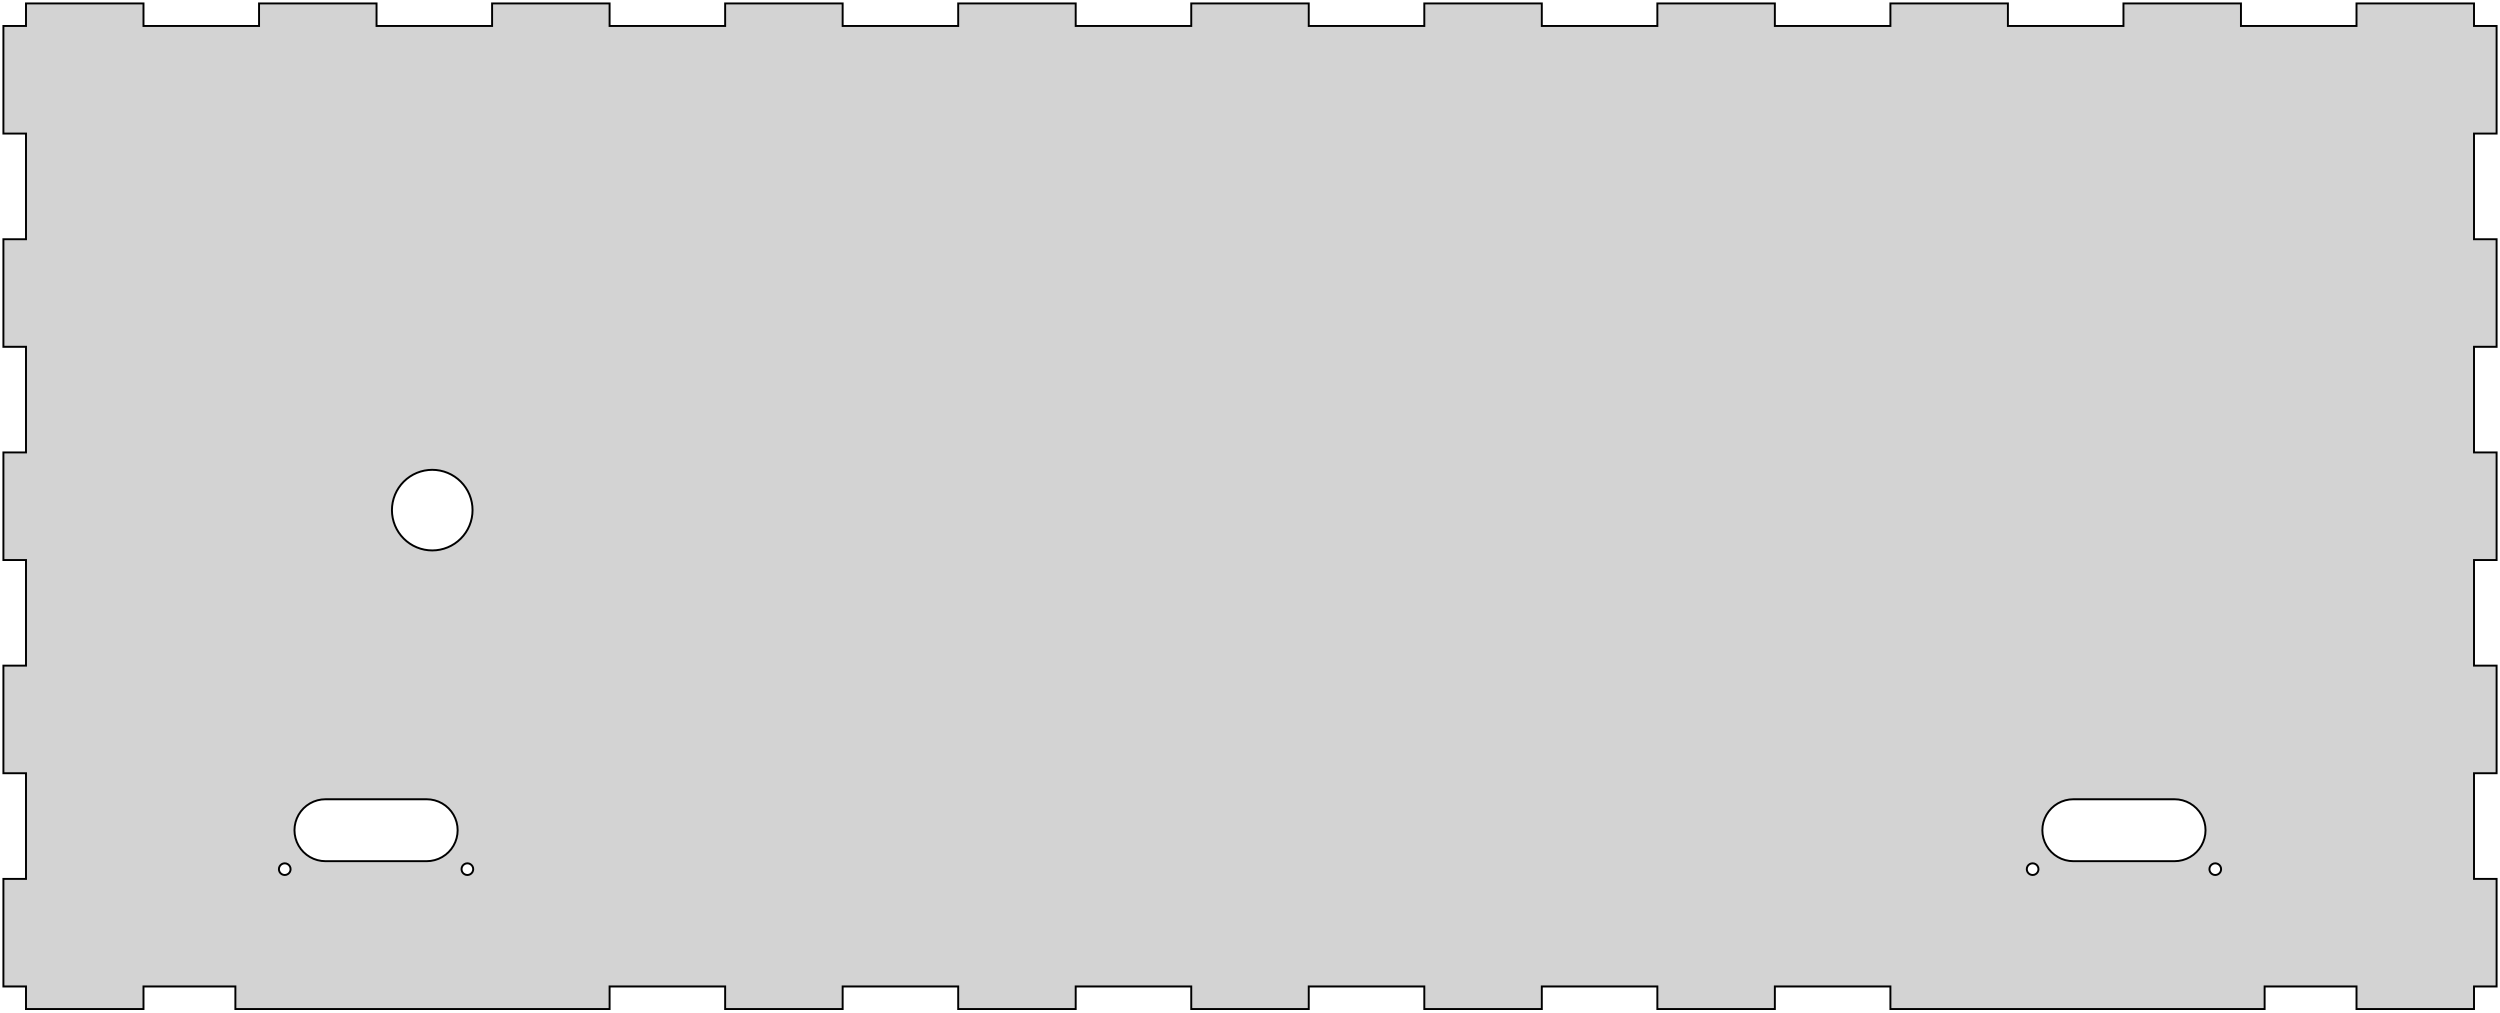
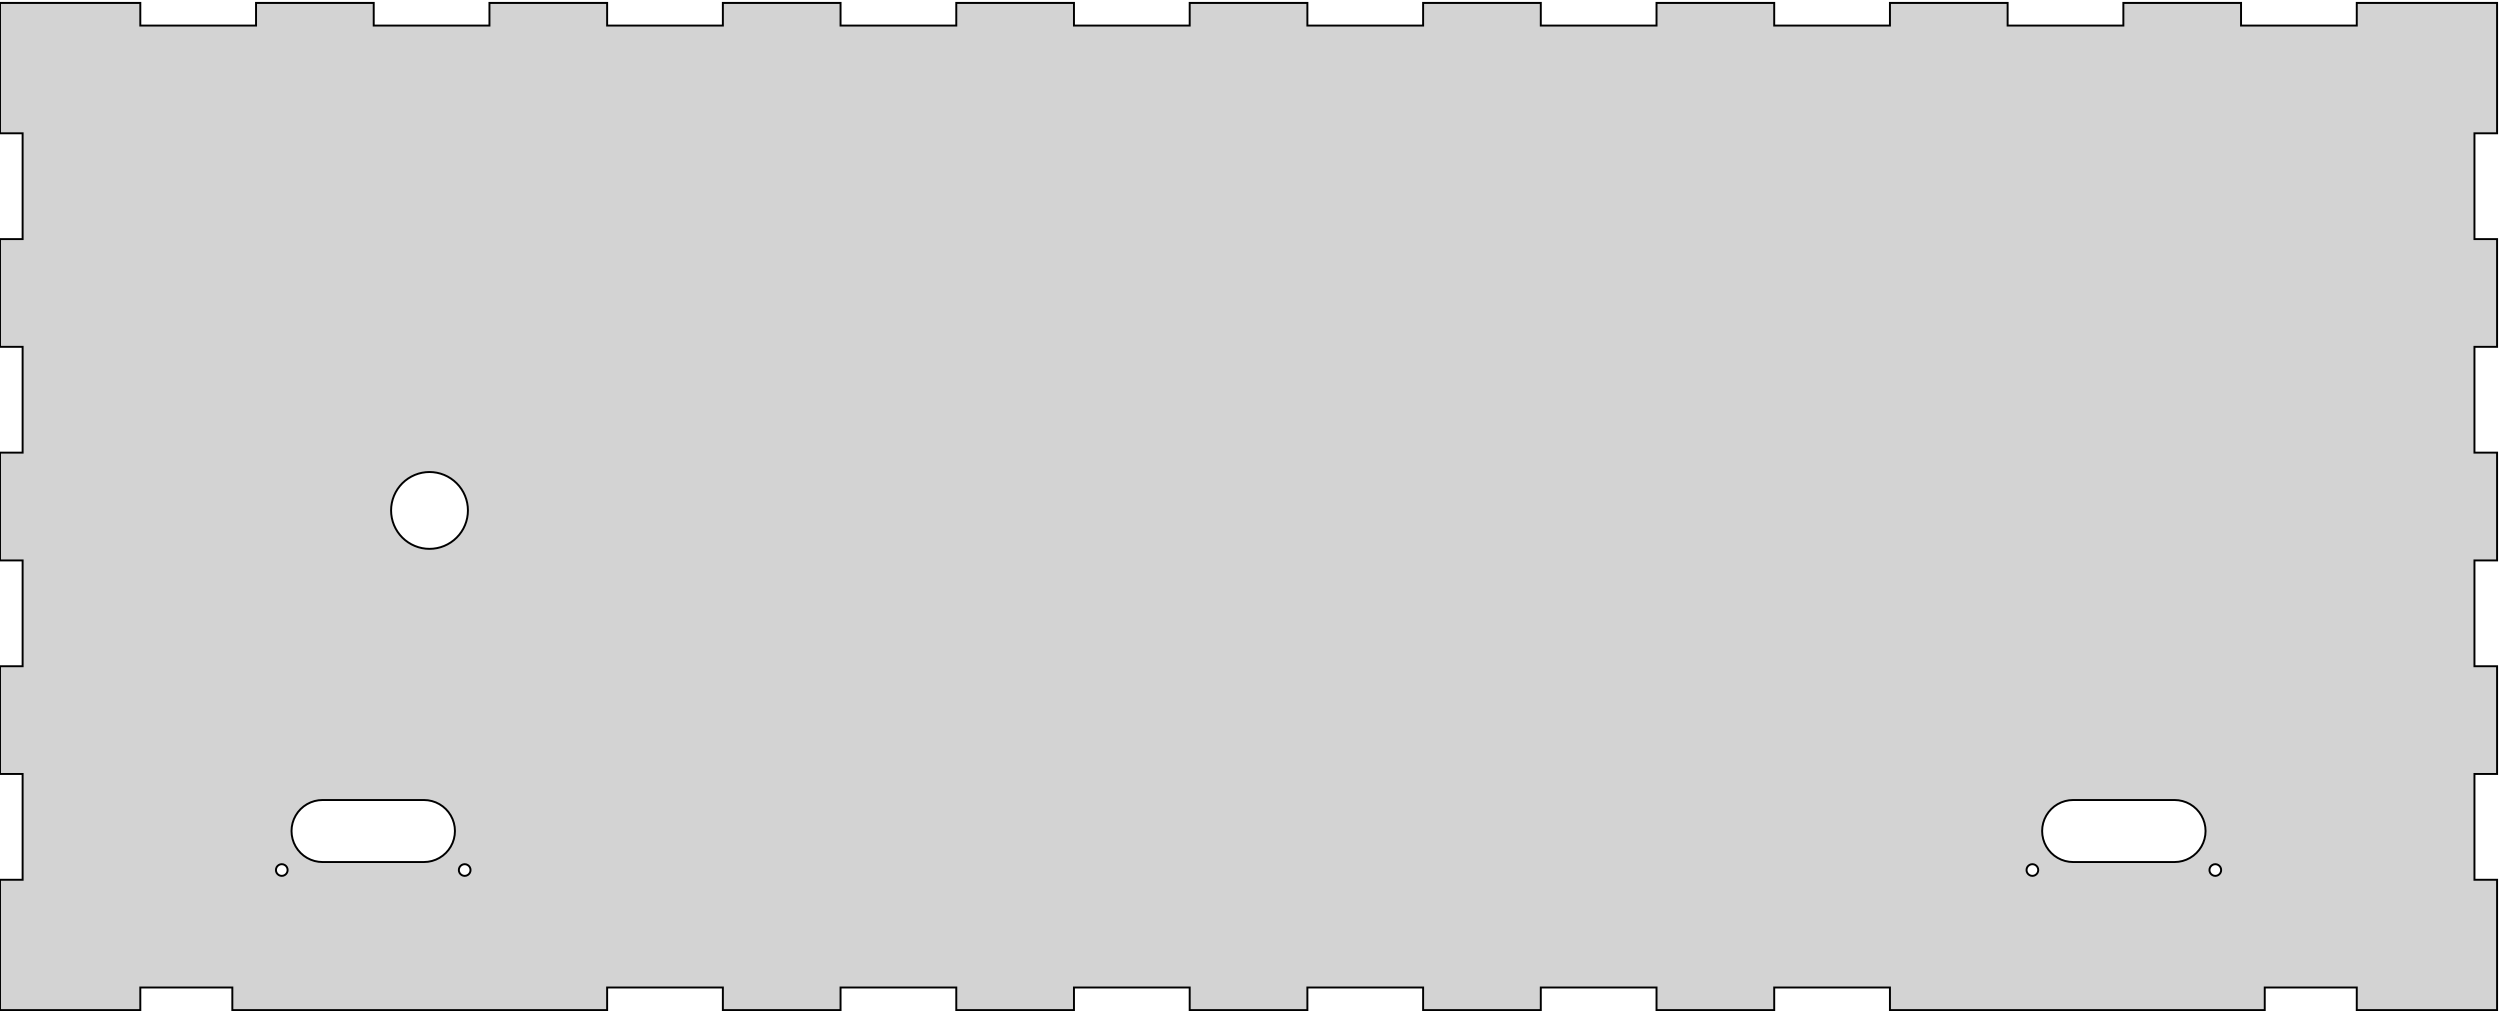
- <svg xmlns="http://www.w3.org/2000/svg" width="642mm" height="260mm" viewBox="4 -264 642 260" version="1.1">
-   <path d=" M 40.849,-10.675 L 64.446,-10.675 L 64.446,-4.875 L 160.544,-4.875 L 160.544,-10.675 L 190.218,-10.675  L 190.218,-4.875 L 220.392,-4.875 L 220.392,-10.675 L 250.065,-10.675 L 250.065,-4.875 L 280.239,-4.875  L 280.239,-10.675 L 309.913,-10.675 L 309.913,-4.875 L 340.087,-4.875 L 340.087,-10.675 L 369.761,-10.675  L 369.761,-4.875 L 399.935,-4.875 L 399.935,-10.675 L 429.608,-10.675 L 429.608,-4.875 L 459.782,-4.875  L 459.782,-10.675 L 489.456,-10.675 L 489.456,-4.875 L 585.554,-4.875 L 585.554,-10.675 L 609.151,-10.675  L 609.151,-4.875 L 639.325,-4.875 L 639.325,-10.675 L 645.125,-10.675 L 645.125,-38.303 L 639.325,-38.303  L 639.325,-65.431 L 645.125,-65.431 L 645.125,-93.058 L 639.325,-93.058 L 639.325,-120.186 L 645.125,-120.186  L 645.125,-147.814 L 639.325,-147.814 L 639.325,-174.942 L 645.125,-174.942 L 645.125,-202.569 L 639.325,-202.569  L 639.325,-229.697 L 645.125,-229.697 L 645.125,-257.325 L 639.325,-257.325 L 639.325,-263.125 L 609.151,-263.125  L 609.151,-257.325 L 579.477,-257.325 L 579.477,-263.125 L 549.304,-263.125 L 549.304,-257.325 L 519.63,-257.325  L 519.63,-263.125 L 489.456,-263.125 L 489.456,-257.325 L 459.782,-257.325 L 459.782,-263.125 L 429.608,-263.125  L 429.608,-257.325 L 399.935,-257.325 L 399.935,-263.125 L 369.761,-263.125 L 369.761,-257.325 L 340.087,-257.325  L 340.087,-263.125 L 309.913,-263.125 L 309.913,-257.325 L 280.239,-257.325 L 280.239,-263.125 L 250.065,-263.125  L 250.065,-257.325 L 220.392,-257.325 L 220.392,-263.125 L 190.218,-263.125 L 190.218,-257.325 L 160.544,-257.325  L 160.544,-263.125 L 130.37,-263.125 L 130.37,-257.325 L 100.696,-257.325 L 100.696,-263.125 L 70.523,-263.125  L 70.523,-257.325 L 40.849,-257.325 L 40.849,-263.125 L 10.675,-263.125 L 10.675,-257.325 L 4.875,-257.325  L 4.875,-229.697 L 10.675,-229.697 L 10.675,-202.569 L 4.875,-202.569 L 4.875,-174.942 L 10.675,-174.942  L 10.675,-147.814 L 4.875,-147.814 L 4.875,-120.186 L 10.675,-120.186 L 10.675,-93.058 L 4.875,-93.058  L 4.875,-65.431 L 10.675,-65.431 L 10.675,-38.303 L 4.875,-38.303 L 4.875,-10.675 L 10.675,-10.675  L 10.675,-4.875 L 40.849,-4.875 z M 113.986,-122.7 L 112.981,-122.849 L 111.996,-123.096 L 111.039,-123.438 L 110.121,-123.872 L 109.25,-124.394  L 108.434,-124.999 L 107.682,-125.682 L 106.999,-126.434 L 106.394,-127.25 L 105.872,-128.121 L 105.438,-129.039  L 105.096,-129.996 L 104.849,-130.981 L 104.7,-131.986 L 104.65,-133 L 104.7,-134.014 L 104.849,-135.019  L 105.096,-136.004 L 105.438,-136.961 L 105.872,-137.879 L 106.394,-138.75 L 106.999,-139.566 L 107.682,-140.318  L 108.434,-141.001 L 109.25,-141.606 L 110.121,-142.128 L 111.039,-142.562 L 111.996,-142.904 L 112.981,-143.151  L 113.986,-143.3 L 115,-143.35 L 116.014,-143.3 L 117.019,-143.151 L 118.004,-142.904 L 118.961,-142.562  L 119.879,-142.128 L 120.75,-141.606 L 121.566,-141.001 L 122.318,-140.318 L 123.001,-139.566 L 123.606,-138.75  L 124.128,-137.879 L 124.562,-136.961 L 124.904,-136.004 L 125.151,-135.019 L 125.3,-134.014 L 125.35,-133  L 125.3,-131.986 L 125.151,-130.981 L 124.904,-129.996 L 124.562,-129.039 L 124.128,-128.121 L 123.606,-127.25  L 123.001,-126.434 L 122.318,-125.682 L 121.566,-124.999 L 120.75,-124.394 L 119.879,-123.872 L 118.961,-123.438  L 118.004,-123.096 L 117.019,-122.849 L 116.014,-122.7 L 115,-122.65 z M 536.433,-42.85 L 535.391,-42.918 L 534.371,-43.121 L 533.386,-43.455 L 532.454,-43.915 L 531.589,-44.493  L 530.807,-45.179 L 530.122,-45.961 L 529.544,-46.825 L 529.084,-47.758 L 528.75,-48.742 L 528.547,-49.763  L 528.479,-50.8 L 528.547,-51.838 L 528.75,-52.858 L 529.084,-53.842 L 529.544,-54.775 L 530.122,-55.639  L 530.807,-56.421 L 531.589,-57.107 L 532.454,-57.685 L 533.386,-58.145 L 534.371,-58.479 L 535.391,-58.682  L 536.433,-58.75 L 562.425,-58.75 L 563.466,-58.682 L 564.486,-58.479 L 565.471,-58.145 L 566.403,-57.685  L 567.268,-57.107 L 568.05,-56.421 L 568.736,-55.639 L 569.313,-54.775 L 569.773,-53.842 L 570.107,-52.858  L 570.31,-51.837 L 570.378,-50.8 L 570.31,-49.763 L 570.107,-48.742 L 569.773,-47.758 L 569.313,-46.825  L 568.736,-45.961 L 568.05,-45.179 L 567.268,-44.493 L 566.403,-43.915 L 565.471,-43.455 L 564.486,-43.121  L 563.466,-42.918 L 562.425,-42.85 z M 87.575,-42.85 L 86.534,-42.918 L 85.514,-43.121 L 84.529,-43.455 L 83.597,-43.915 L 82.732,-44.493  L 81.95,-45.179 L 81.264,-45.961 L 80.687,-46.825 L 80.227,-47.758 L 79.893,-48.742 L 79.69,-49.763  L 79.622,-50.8 L 79.69,-51.838 L 79.893,-52.858 L 80.227,-53.842 L 80.687,-54.775 L 81.264,-55.639  L 81.95,-56.421 L 82.732,-57.107 L 83.597,-57.685 L 84.529,-58.145 L 85.514,-58.479 L 86.534,-58.682  L 87.575,-58.75 L 113.567,-58.75 L 114.609,-58.682 L 115.629,-58.479 L 116.614,-58.145 L 117.546,-57.685  L 118.411,-57.107 L 119.193,-56.421 L 119.878,-55.639 L 120.456,-54.775 L 120.916,-53.842 L 121.25,-52.858  L 121.453,-51.838 L 121.521,-50.8 L 121.453,-49.763 L 121.25,-48.742 L 120.916,-47.758 L 120.456,-46.825  L 119.878,-45.961 L 119.193,-45.179 L 118.411,-44.493 L 117.546,-43.915 L 116.614,-43.455 L 115.629,-43.121  L 114.609,-42.918 L 113.567,-42.85 z M 76.733,-39.352 L 76.372,-39.502 L 76.061,-39.74 L 75.823,-40.051 L 75.674,-40.412 L 75.623,-40.8  L 75.674,-41.188 L 75.823,-41.55 L 76.061,-41.86 L 76.372,-42.098 L 76.733,-42.248 L 77.121,-42.299  L 77.509,-42.248 L 77.871,-42.098 L 78.181,-41.86 L 78.419,-41.55 L 78.569,-41.188 L 78.62,-40.8  L 78.569,-40.412 L 78.419,-40.051 L 78.181,-39.74 L 77.871,-39.502 L 77.509,-39.352 L 77.121,-39.301  z M 123.633,-39.352 L 123.272,-39.502 L 122.962,-39.74 L 122.723,-40.051 L 122.574,-40.412 L 122.523,-40.8  L 122.574,-41.188 L 122.723,-41.55 L 122.962,-41.86 L 123.272,-42.098 L 123.633,-42.248 L 124.021,-42.299  L 124.409,-42.248 L 124.771,-42.098 L 125.081,-41.86 L 125.32,-41.55 L 125.469,-41.188 L 125.52,-40.8  L 125.469,-40.412 L 125.32,-40.051 L 125.081,-39.74 L 124.771,-39.502 L 124.409,-39.352 L 124.021,-39.301  z M 525.591,-39.352 L 525.229,-39.502 L 524.919,-39.74 L 524.68,-40.051 L 524.531,-40.412 L 524.48,-40.8  L 524.531,-41.188 L 524.68,-41.55 L 524.919,-41.86 L 525.229,-42.098 L 525.591,-42.248 L 525.979,-42.299  L 526.367,-42.248 L 526.728,-42.098 L 527.038,-41.86 L 527.277,-41.55 L 527.426,-41.188 L 527.477,-40.8  L 527.426,-40.412 L 527.277,-40.051 L 527.038,-39.74 L 526.728,-39.502 L 526.367,-39.352 L 525.979,-39.301  z M 572.491,-39.352 L 572.129,-39.502 L 571.819,-39.74 L 571.58,-40.05 L 571.431,-40.412 L 571.38,-40.8  L 571.431,-41.188 L 571.58,-41.55 L 571.819,-41.86 L 572.129,-42.098 L 572.491,-42.248 L 572.879,-42.299  L 573.267,-42.248 L 573.628,-42.098 L 573.939,-41.86 L 574.177,-41.55 L 574.326,-41.188 L 574.377,-40.8  L 574.326,-40.412 L 574.177,-40.05 L 573.939,-39.74 L 573.628,-39.502 L 573.267,-39.352 L 572.879,-39.301  z " stroke="black" fill="lightgray" stroke-width="0.5" />
+ <svg xmlns="http://www.w3.org/2000/svg" width="641mm" height="259mm" viewBox="5 -264 641 259" version="1.1">
+   <path d=" M 40.974,-10.8 L 64.571,-10.8 L 64.571,-5 L 160.669,-5 L 160.669,-10.8 L 190.343,-10.8  L 190.343,-5 L 220.517,-5 L 220.517,-10.8 L 250.19,-10.8 L 250.19,-5 L 280.364,-5  L 280.364,-10.8 L 310.038,-10.8 L 310.038,-5 L 340.212,-5 L 340.212,-10.8 L 369.886,-10.8  L 369.886,-5 L 400.06,-5 L 400.06,-10.8 L 429.733,-10.8 L 429.733,-5 L 459.907,-5  L 459.907,-10.8 L 489.581,-10.8 L 489.581,-5 L 585.679,-5 L 585.679,-10.8 L 609.276,-10.8  L 609.276,-5 L 645.25,-5 L 645.25,-38.428 L 639.45,-38.428 L 639.45,-65.556 L 645.25,-65.556  L 645.25,-93.183 L 639.45,-93.183 L 639.45,-120.311 L 645.25,-120.311 L 645.25,-147.939 L 639.45,-147.939  L 639.45,-175.067 L 645.25,-175.067 L 645.25,-202.694 L 639.45,-202.694 L 639.45,-229.822 L 645.25,-229.822  L 645.25,-263.25 L 609.276,-263.25 L 609.276,-257.45 L 579.602,-257.45 L 579.602,-263.25 L 549.429,-263.25  L 549.429,-257.45 L 519.755,-257.45 L 519.755,-263.25 L 489.581,-263.25 L 489.581,-257.45 L 459.907,-257.45  L 459.907,-263.25 L 429.733,-263.25 L 429.733,-257.45 L 400.06,-257.45 L 400.06,-263.25 L 369.886,-263.25  L 369.886,-257.45 L 340.212,-257.45 L 340.212,-263.25 L 310.038,-263.25 L 310.038,-257.45 L 280.364,-257.45  L 280.364,-263.25 L 250.19,-263.25 L 250.19,-257.45 L 220.517,-257.45 L 220.517,-263.25 L 190.343,-263.25  L 190.343,-257.45 L 160.669,-257.45 L 160.669,-263.25 L 130.495,-263.25 L 130.495,-257.45 L 100.821,-257.45  L 100.821,-263.25 L 70.648,-263.25 L 70.648,-257.45 L 40.974,-257.45 L 40.974,-263.25 L 5,-263.25  L 5,-229.822 L 10.8,-229.822 L 10.8,-202.694 L 5,-202.694 L 5,-175.067 L 10.8,-175.067  L 10.8,-147.939 L 5,-147.939 L 5,-120.311 L 10.8,-120.311 L 10.8,-93.183 L 5,-93.183  L 5,-65.556 L 10.8,-65.556 L 10.8,-38.428 L 5,-38.428 L 5,-5 L 40.974,-5  z M 114.16,-123.323 L 113.203,-123.464 L 112.266,-123.699 L 111.356,-124.025 L 110.482,-124.438 L 109.653,-124.935  L 108.876,-125.511 L 108.16,-126.16 L 107.511,-126.876 L 106.935,-127.653 L 106.438,-128.482 L 106.025,-129.356  L 105.699,-130.266 L 105.464,-131.203 L 105.323,-132.16 L 105.275,-133.125 L 105.323,-134.09 L 105.464,-135.047  L 105.699,-135.984 L 106.025,-136.894 L 106.438,-137.768 L 106.935,-138.597 L 107.511,-139.374 L 108.16,-140.09  L 108.876,-140.739 L 109.653,-141.315 L 110.482,-141.812 L 111.356,-142.225 L 112.266,-142.551 L 113.203,-142.786  L 114.16,-142.927 L 115.125,-142.975 L 116.09,-142.927 L 117.047,-142.786 L 117.984,-142.551 L 118.894,-142.225  L 119.768,-141.812 L 120.597,-141.315 L 121.374,-140.739 L 122.09,-140.09 L 122.739,-139.374 L 123.315,-138.597  L 123.812,-137.768 L 124.225,-136.894 L 124.551,-135.984 L 124.786,-135.047 L 124.927,-134.09 L 124.975,-133.125  L 124.927,-132.16 L 124.786,-131.203 L 124.551,-130.266 L 124.225,-129.356 L 123.812,-128.482 L 123.315,-127.653  L 122.739,-126.876 L 122.09,-126.16 L 121.374,-125.511 L 120.597,-124.935 L 119.768,-124.438 L 118.894,-124.025  L 117.984,-123.699 L 117.047,-123.464 L 116.09,-123.323 L 115.125,-123.275 z M 536.558,-42.975 L 535.516,-43.043 L 534.496,-43.246 L 533.511,-43.58 L 532.579,-44.04 L 531.714,-44.618  L 530.932,-45.304 L 530.247,-46.086 L 529.669,-46.95 L 529.209,-47.883 L 528.875,-48.867 L 528.672,-49.888  L 528.604,-50.925 L 528.672,-51.963 L 528.875,-52.983 L 529.209,-53.967 L 529.669,-54.9 L 530.247,-55.764  L 530.932,-56.546 L 531.714,-57.232 L 532.579,-57.81 L 533.511,-58.27 L 534.496,-58.604 L 535.516,-58.807  L 536.558,-58.875 L 562.55,-58.875 L 563.591,-58.807 L 564.611,-58.604 L 565.596,-58.27 L 566.528,-57.81  L 567.393,-57.232 L 568.175,-56.546 L 568.861,-55.764 L 569.438,-54.9 L 569.898,-53.967 L 570.232,-52.983  L 570.435,-51.962 L 570.503,-50.925 L 570.435,-49.888 L 570.232,-48.867 L 569.898,-47.883 L 569.438,-46.95  L 568.861,-46.086 L 568.175,-45.304 L 567.393,-44.618 L 566.528,-44.04 L 565.596,-43.58 L 564.611,-43.246  L 563.591,-43.043 L 562.55,-42.975 z M 87.7,-42.975 L 86.659,-43.043 L 85.639,-43.246 L 84.654,-43.58 L 83.722,-44.04 L 82.857,-44.618  L 82.075,-45.304 L 81.389,-46.086 L 80.812,-46.95 L 80.352,-47.883 L 80.018,-48.867 L 79.815,-49.888  L 79.747,-50.925 L 79.815,-51.963 L 80.018,-52.983 L 80.352,-53.967 L 80.812,-54.9 L 81.389,-55.764  L 82.075,-56.546 L 82.857,-57.232 L 83.722,-57.81 L 84.654,-58.27 L 85.639,-58.604 L 86.659,-58.807  L 87.7,-58.875 L 113.692,-58.875 L 114.734,-58.807 L 115.754,-58.604 L 116.739,-58.27 L 117.671,-57.81  L 118.536,-57.232 L 119.318,-56.546 L 120.003,-55.764 L 120.581,-54.9 L 121.041,-53.967 L 121.375,-52.983  L 121.578,-51.963 L 121.646,-50.925 L 121.578,-49.888 L 121.375,-48.867 L 121.041,-47.883 L 120.581,-46.95  L 120.003,-46.086 L 119.318,-45.304 L 118.536,-44.618 L 117.671,-44.04 L 116.739,-43.58 L 115.754,-43.246  L 114.734,-43.043 L 113.692,-42.975 z M 76.858,-39.477 L 76.497,-39.627 L 76.186,-39.865 L 75.948,-40.176 L 75.799,-40.537 L 75.748,-40.925  L 75.799,-41.313 L 75.948,-41.675 L 76.186,-41.985 L 76.497,-42.223 L 76.858,-42.373 L 77.246,-42.424  L 77.634,-42.373 L 77.996,-42.223 L 78.306,-41.985 L 78.544,-41.675 L 78.694,-41.313 L 78.745,-40.925  L 78.694,-40.537 L 78.544,-40.176 L 78.306,-39.865 L 77.996,-39.627 L 77.634,-39.477 L 77.246,-39.426  z M 123.758,-39.477 L 123.397,-39.627 L 123.087,-39.865 L 122.848,-40.176 L 122.699,-40.537 L 122.648,-40.925  L 122.699,-41.313 L 122.848,-41.675 L 123.087,-41.985 L 123.397,-42.223 L 123.758,-42.373 L 124.146,-42.424  L 124.534,-42.373 L 124.896,-42.223 L 125.206,-41.985 L 125.445,-41.675 L 125.594,-41.313 L 125.645,-40.925  L 125.594,-40.537 L 125.445,-40.176 L 125.206,-39.865 L 124.896,-39.627 L 124.534,-39.477 L 124.146,-39.426  z M 525.716,-39.477 L 525.354,-39.627 L 525.044,-39.865 L 524.805,-40.176 L 524.656,-40.537 L 524.605,-40.925  L 524.656,-41.313 L 524.805,-41.675 L 525.044,-41.985 L 525.354,-42.223 L 525.716,-42.373 L 526.104,-42.424  L 526.492,-42.373 L 526.853,-42.223 L 527.163,-41.985 L 527.402,-41.675 L 527.551,-41.313 L 527.602,-40.925  L 527.551,-40.537 L 527.402,-40.176 L 527.163,-39.865 L 526.853,-39.627 L 526.492,-39.477 L 526.104,-39.426  z M 572.616,-39.477 L 572.254,-39.627 L 571.944,-39.865 L 571.705,-40.175 L 571.556,-40.537 L 571.505,-40.925  L 571.556,-41.313 L 571.705,-41.675 L 571.944,-41.985 L 572.254,-42.223 L 572.616,-42.373 L 573.004,-42.424  L 573.392,-42.373 L 573.753,-42.223 L 574.064,-41.985 L 574.302,-41.675 L 574.451,-41.313 L 574.502,-40.925  L 574.451,-40.537 L 574.302,-40.175 L 574.064,-39.865 L 573.753,-39.627 L 573.392,-39.477 L 573.004,-39.426  z " stroke="black" fill="lightgray" stroke-width="0.5" />
</svg>
